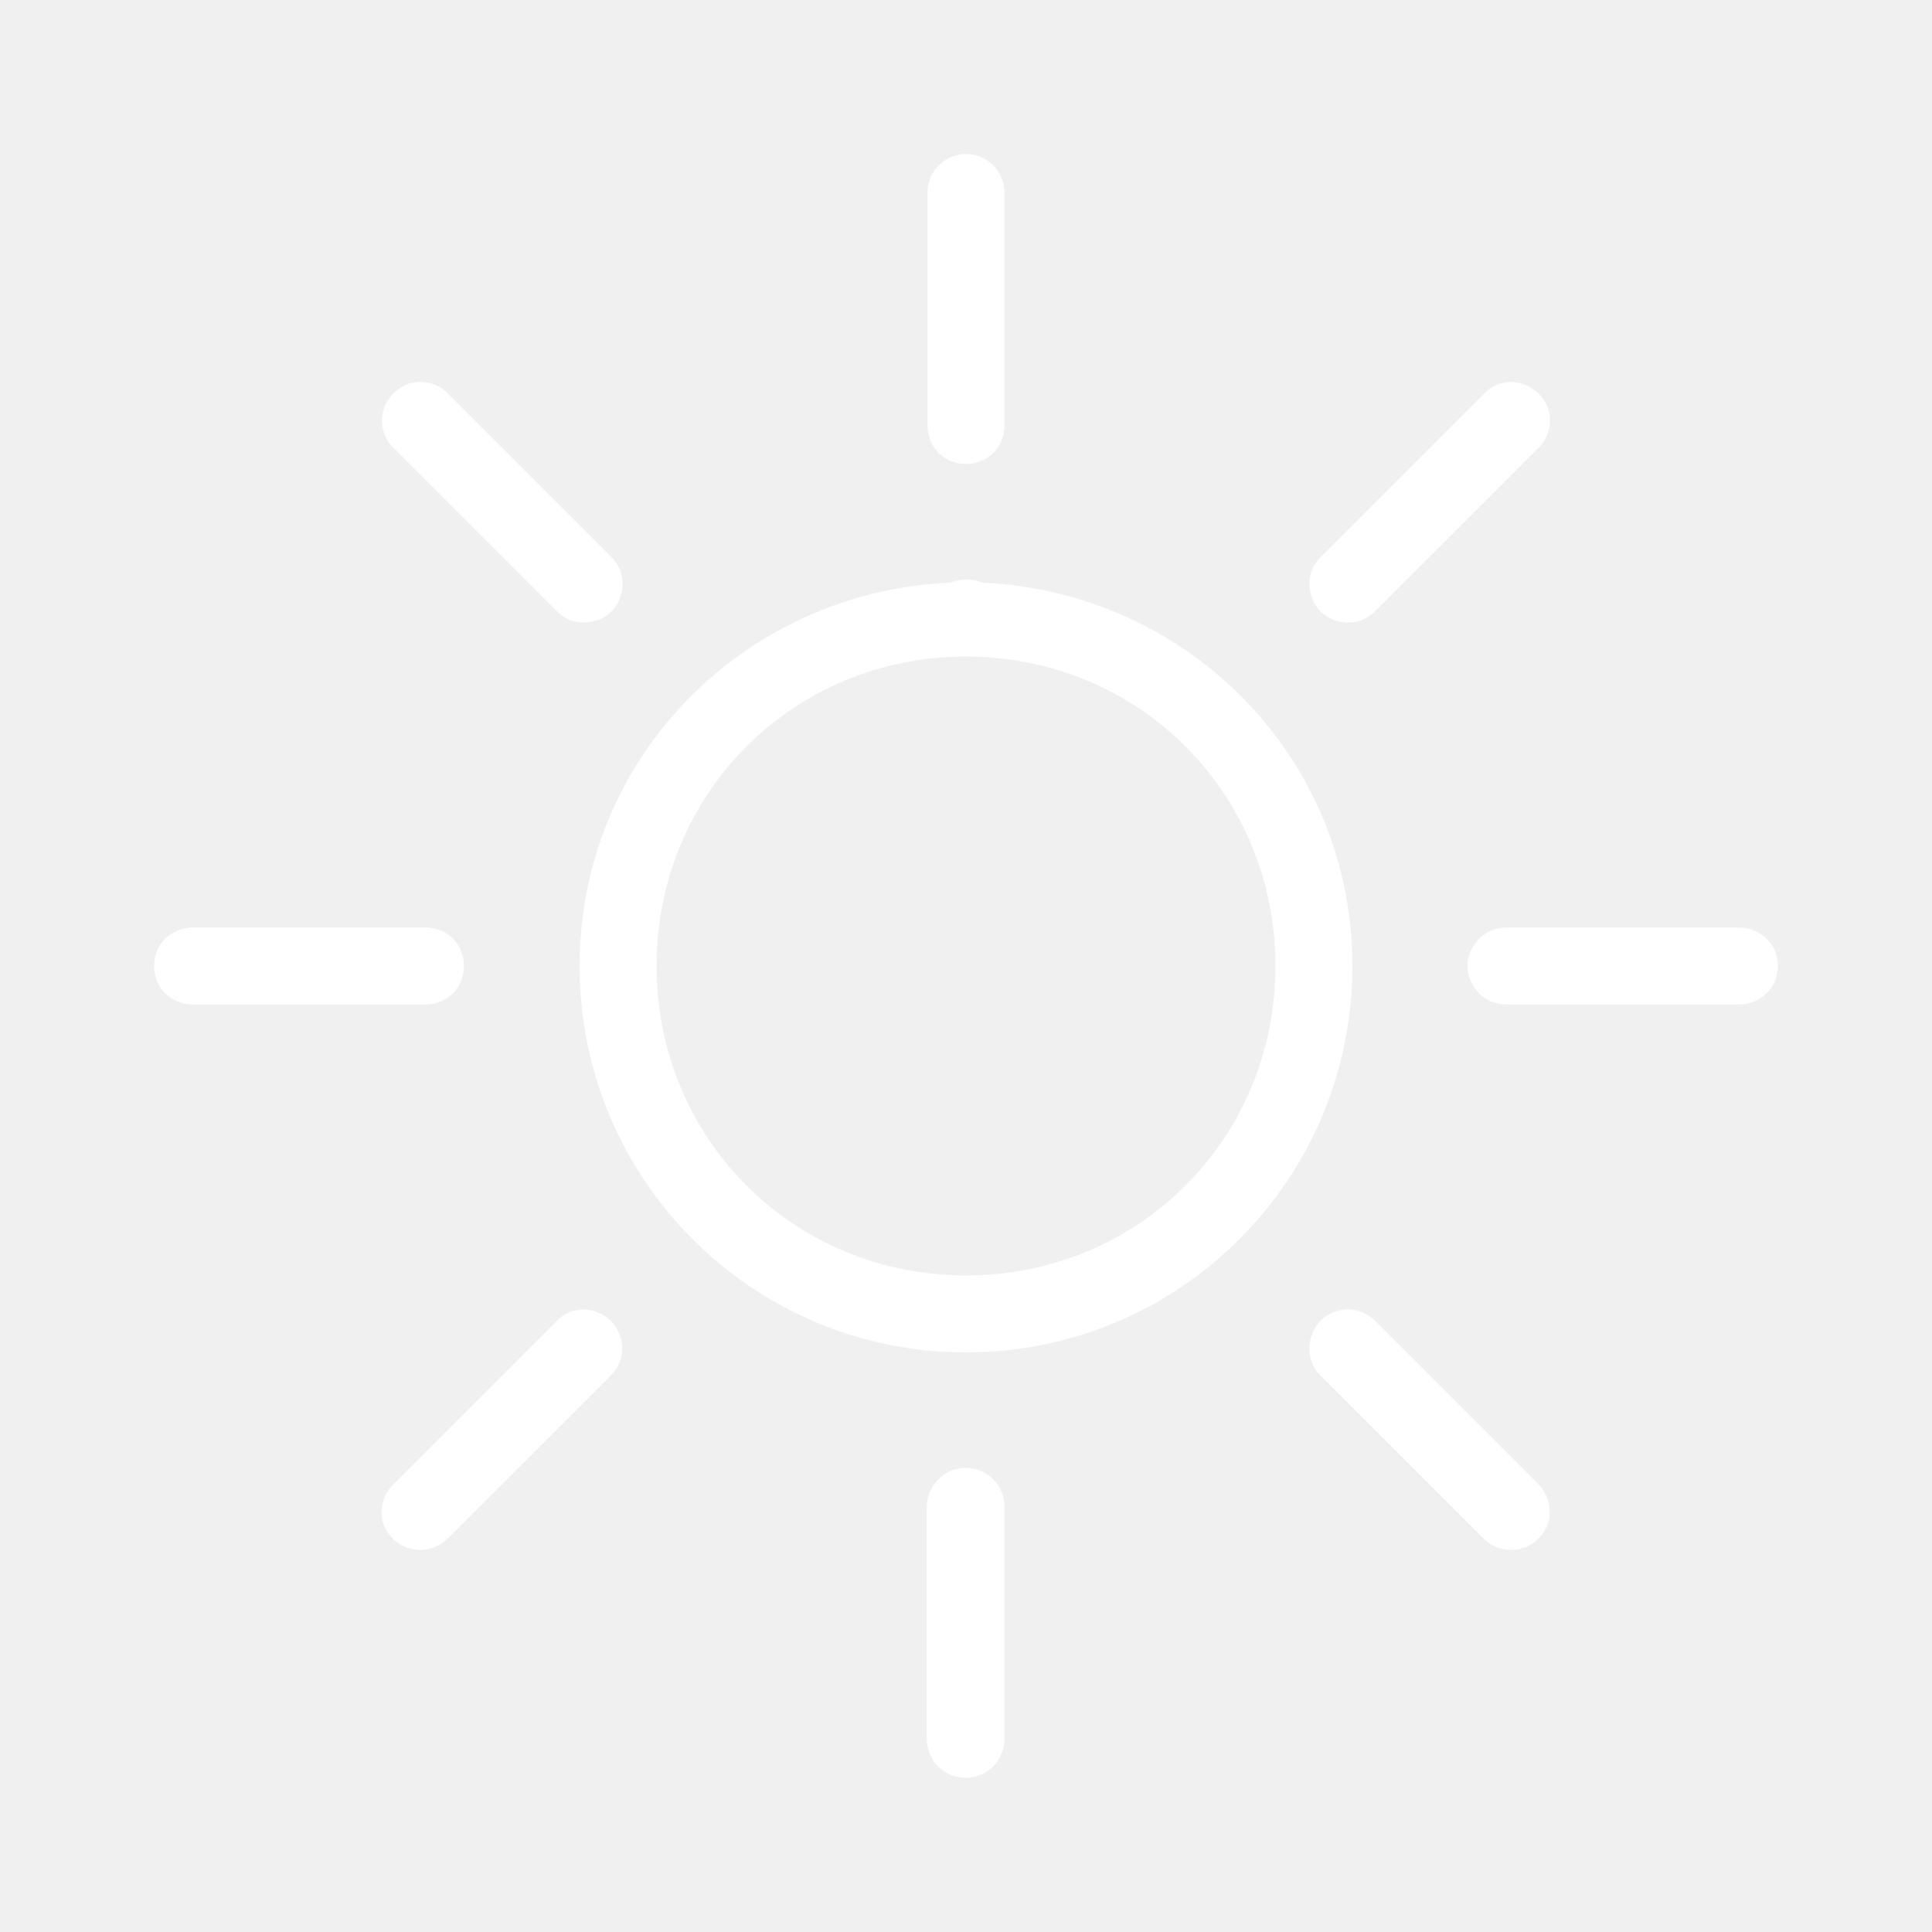
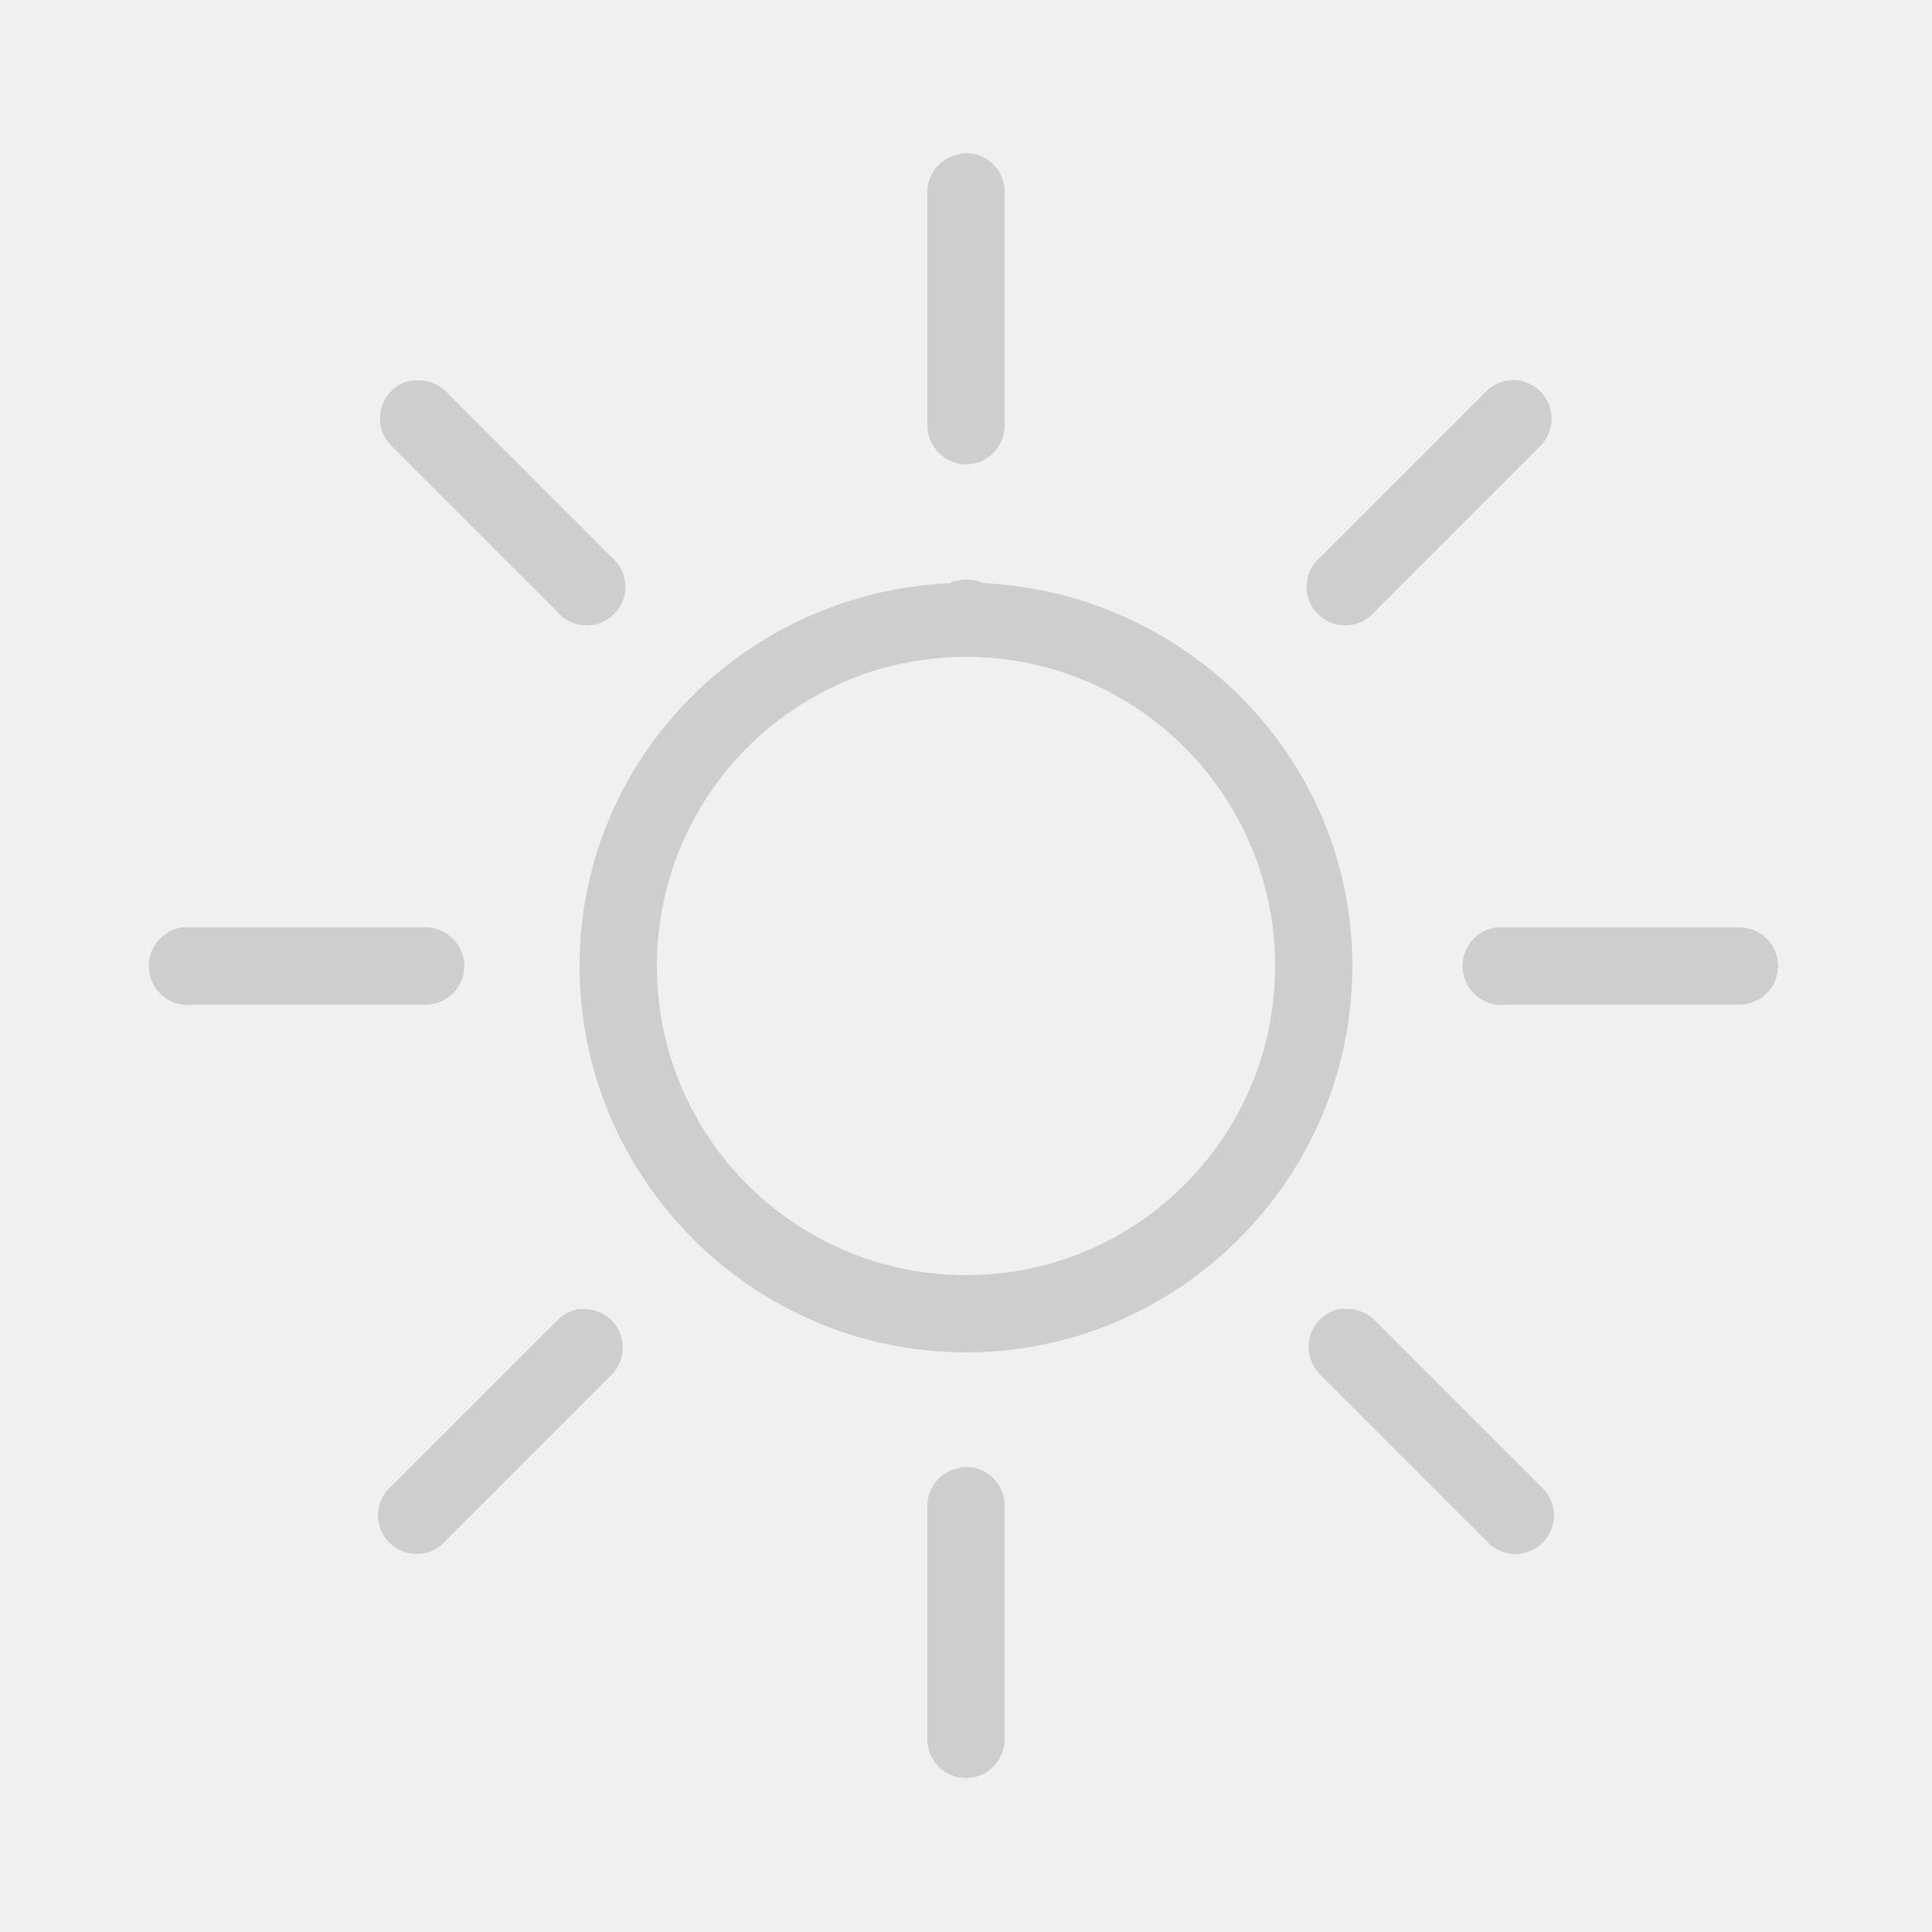
- <svg xmlns="http://www.w3.org/2000/svg" version="1.2" viewBox="0 0 256 256" width="24" height="24">
-   <style>
- 		.s0 { fill: #ffffff } 
- 	</style>
-   <g id="Layer">
-     <g id="Layer">
-       <g id="Layer">
- 			</g>
-       <path id="Layer" fill-rule="evenodd" class="s0" d="m131.6 21.9c1 1 1.5 2.3 1.5 3.7v30.7c0 1.9-0.9 3.6-2.5 4.5-1.6 0.9-3.6 0.9-5.2 0-1.6-0.9-2.5-2.6-2.5-4.5v-30.7c-0.1-2.8 2.2-5.1 5-5.2 1.4 0 2.7 0.5 3.7 1.5zm-72.2 30.3l21.5 21.5c1.4 1.3 1.9 3.2 1.4 5-0.4 1.8-1.8 3.2-3.6 3.6-1.8 0.5-3.7 0-5-1.4l-21.5-21.5c-1.5-1.4-2-3.6-1.2-5.6 0.8-1.9 2.7-3.2 4.7-3.2 1.4 0 2.8 0.6 3.7 1.6zm145.6 1.6c0.8 1.9 0.3 4.2-1.2 5.6l-21.5 21.5c-1.3 1.4-3.2 1.9-5 1.4-1.8-0.4-3.2-1.8-3.6-3.6-0.5-1.8 0-3.7 1.4-5l21.5-21.5c0.9-1 2.2-1.5 3.5-1.6 2.1 0 4 1.2 4.9 3.2zm-74.9 23.4c27.3 1.2 49.1 23.2 49.1 50.8 0 28.3-22.9 51.2-51.2 51.2-28.3 0-51.2-22.9-51.2-51.2 0-27.6 21.8-49.6 49.1-50.8q1-0.4 2.1-0.4 1.1 0 2.1 0.4zm-43.1 50.8c0 22.9 18.1 41 41 41 22.9 0 41-18.1 41-41 0-22.9-18.1-41-41-41-22.9 0-41 18.1-41 41zm-30.7-5.1c1.9 0 3.6 0.9 4.5 2.5 0.9 1.6 0.9 3.6 0 5.2-0.9 1.6-2.6 2.5-4.5 2.5h-30.7c-1.8 0-3.6-0.9-4.5-2.5-0.9-1.6-0.9-3.6 0-5.2 0.9-1.6 2.7-2.5 4.5-2.5zm174.1 0c1.8 0 3.5 0.9 4.5 2.5 0.9 1.6 0.9 3.6 0 5.2-1 1.6-2.7 2.5-4.5 2.5h-30.7c-1.9 0-3.6-0.9-4.5-2.5-1-1.6-1-3.6 0-5.2 0.9-1.6 2.6-2.5 4.5-2.5zm-148.4 53.7c0.9 2 0.4 4.2-1.1 5.7l-21.5 21.5c-1.3 1.3-3.2 1.9-5 1.4-1.8-0.4-3.2-1.9-3.7-3.6-0.4-1.8 0.1-3.7 1.5-5l21.5-21.5c0.9-1 2.1-1.5 3.5-1.6 2.1 0 4 1.2 4.8 3.1zm100.3-1.5l21.5 21.5c1.3 1.3 1.8 3.2 1.4 5-0.5 1.7-1.9 3.2-3.7 3.6-1.8 0.5-3.7-0.1-5-1.4l-21.5-21.5c-1.5-1.4-1.9-3.7-1.1-5.6 0.7-1.9 2.6-3.2 4.7-3.2 1.4 0 2.7 0.6 3.7 1.6zm-50.7 20.9c1 1 1.5 2.3 1.5 3.7v30.7c0 1.8-1 3.6-2.6 4.5-1.6 0.9-3.5 0.9-5.1 0-1.6-0.9-2.6-2.7-2.6-4.5v-30.7c0-2.8 2.3-5.2 5.1-5.2 1.4 0 2.7 0.5 3.7 1.5z" />
+ <svg xmlns="http://www.w3.org/2000/svg" viewBox="0,0,256,256" width="24px" height="24px">
+   <g fill="#cecece" fill-rule="nonzero" stroke="none" stroke-width="1" stroke-linecap="butt" stroke-linejoin="miter" stroke-miterlimit="10" stroke-dasharray="" stroke-dashoffset="0" font-family="none" font-weight="none" font-size="none" text-anchor="none" style="mix-blend-mode: normal">
+     <g transform="scale(5.12,5.12)">
+       <path d="M24.906,3.969c-0.043,0.008 -0.086,0.02 -0.125,0.031c-0.465,0.105 -0.793,0.523 -0.781,1v6c-0.004,0.359 0.184,0.695 0.496,0.879c0.312,0.18 0.695,0.18 1.008,0c0.312,-0.184 0.5,-0.52 0.496,-0.879v-6c0.012,-0.289 -0.105,-0.566 -0.312,-0.762c-0.211,-0.199 -0.496,-0.297 -0.781,-0.27zM10.656,9.844c-0.375,0.066 -0.676,0.34 -0.781,0.703c-0.105,0.367 0.004,0.758 0.281,1.016l4.25,4.25c0.242,0.297 0.629,0.434 1.004,0.348c0.371,-0.086 0.664,-0.379 0.75,-0.75c0.086,-0.375 -0.051,-0.762 -0.348,-1.004l-4.25,-4.25c-0.207,-0.223 -0.508,-0.336 -0.812,-0.312c-0.031,0 -0.062,0 -0.094,0zM39.031,9.844c-0.227,0.031 -0.438,0.145 -0.594,0.312l-4.25,4.25c-0.297,0.242 -0.434,0.629 -0.348,1.004c0.086,0.371 0.379,0.664 0.75,0.75c0.375,0.086 0.762,-0.051 1.004,-0.348l4.25,-4.25c0.312,-0.297 0.402,-0.762 0.219,-1.152c-0.188,-0.395 -0.602,-0.621 -1.031,-0.566zM24.906,15c-0.031,0.008 -0.062,0.02 -0.094,0.031c-0.062,0.004 -0.125,0.016 -0.188,0.031c-0.012,0.012 -0.02,0.02 -0.031,0.031c-5.305,0.227 -9.594,4.547 -9.594,9.906c0,5.504 4.496,10 10,10c5.504,0 10,-4.496 10,-10c0,-5.34 -4.254,-9.645 -9.531,-9.906c-0.035,0 -0.059,-0.031 -0.094,-0.031c-0.102,-0.039 -0.207,-0.059 -0.312,-0.062c-0.02,0 -0.043,0 -0.062,0c-0.031,0 -0.062,0 -0.094,0zM24.938,17c0.02,0 0.043,0 0.062,0c0.031,0 0.062,0 0.094,0c4.375,0.051 7.906,3.613 7.906,8c0,4.422 -3.578,8 -8,8c-4.418,0 -8,-3.578 -8,-8c0,-4.398 3.547,-7.965 7.938,-8zM4.719,24c-0.551,0.078 -0.938,0.59 -0.859,1.141c0.078,0.551 0.59,0.938 1.141,0.859h6c0.359,0.004 0.695,-0.184 0.879,-0.496c0.18,-0.312 0.18,-0.695 0,-1.008c-0.184,-0.312 -0.52,-0.5 -0.879,-0.496h-6c-0.031,0 -0.062,0 -0.094,0c-0.031,0 -0.062,0 -0.094,0c-0.031,0 -0.062,0 -0.094,0zM38.719,24c-0.551,0.078 -0.938,0.59 -0.859,1.141c0.078,0.551 0.59,0.938 1.141,0.859h6c0.359,0.004 0.695,-0.184 0.879,-0.496c0.18,-0.312 0.18,-0.695 0,-1.008c-0.184,-0.312 -0.52,-0.5 -0.879,-0.496h-6c-0.031,0 -0.062,0 -0.094,0c-0.031,0 -0.062,0 -0.094,0c-0.031,0 -0.062,0 -0.094,0zM15,33.875c-0.227,0.031 -0.438,0.145 -0.594,0.312l-4.25,4.25c-0.297,0.242 -0.434,0.629 -0.348,1.004c0.086,0.371 0.379,0.664 0.75,0.75c0.375,0.086 0.762,-0.051 1.004,-0.348l4.25,-4.25c0.297,-0.285 0.387,-0.727 0.227,-1.105c-0.156,-0.379 -0.535,-0.621 -0.945,-0.613c-0.031,0 -0.062,0 -0.094,0zM34.688,33.875c-0.375,0.066 -0.676,0.34 -0.781,0.703c-0.105,0.367 0.004,0.758 0.281,1.016l4.25,4.25c0.242,0.297 0.629,0.434 1.004,0.348c0.371,-0.086 0.664,-0.379 0.75,-0.75c0.086,-0.375 -0.051,-0.762 -0.348,-1.004l-4.25,-4.25c-0.188,-0.199 -0.445,-0.309 -0.719,-0.312c-0.031,0 -0.062,0 -0.094,0c-0.031,0 -0.062,0 -0.094,0zM24.906,37.969c-0.043,0.008 -0.086,0.02 -0.125,0.031c-0.465,0.105 -0.793,0.523 -0.781,1v6c-0.004,0.359 0.184,0.695 0.496,0.879c0.312,0.18 0.695,0.18 1.008,0c0.312,-0.184 0.5,-0.52 0.496,-0.879v-6c0.012,-0.289 -0.105,-0.566 -0.312,-0.762c-0.211,-0.199 -0.496,-0.297 -0.781,-0.27z" />
    </g>
  </g>
</svg>
